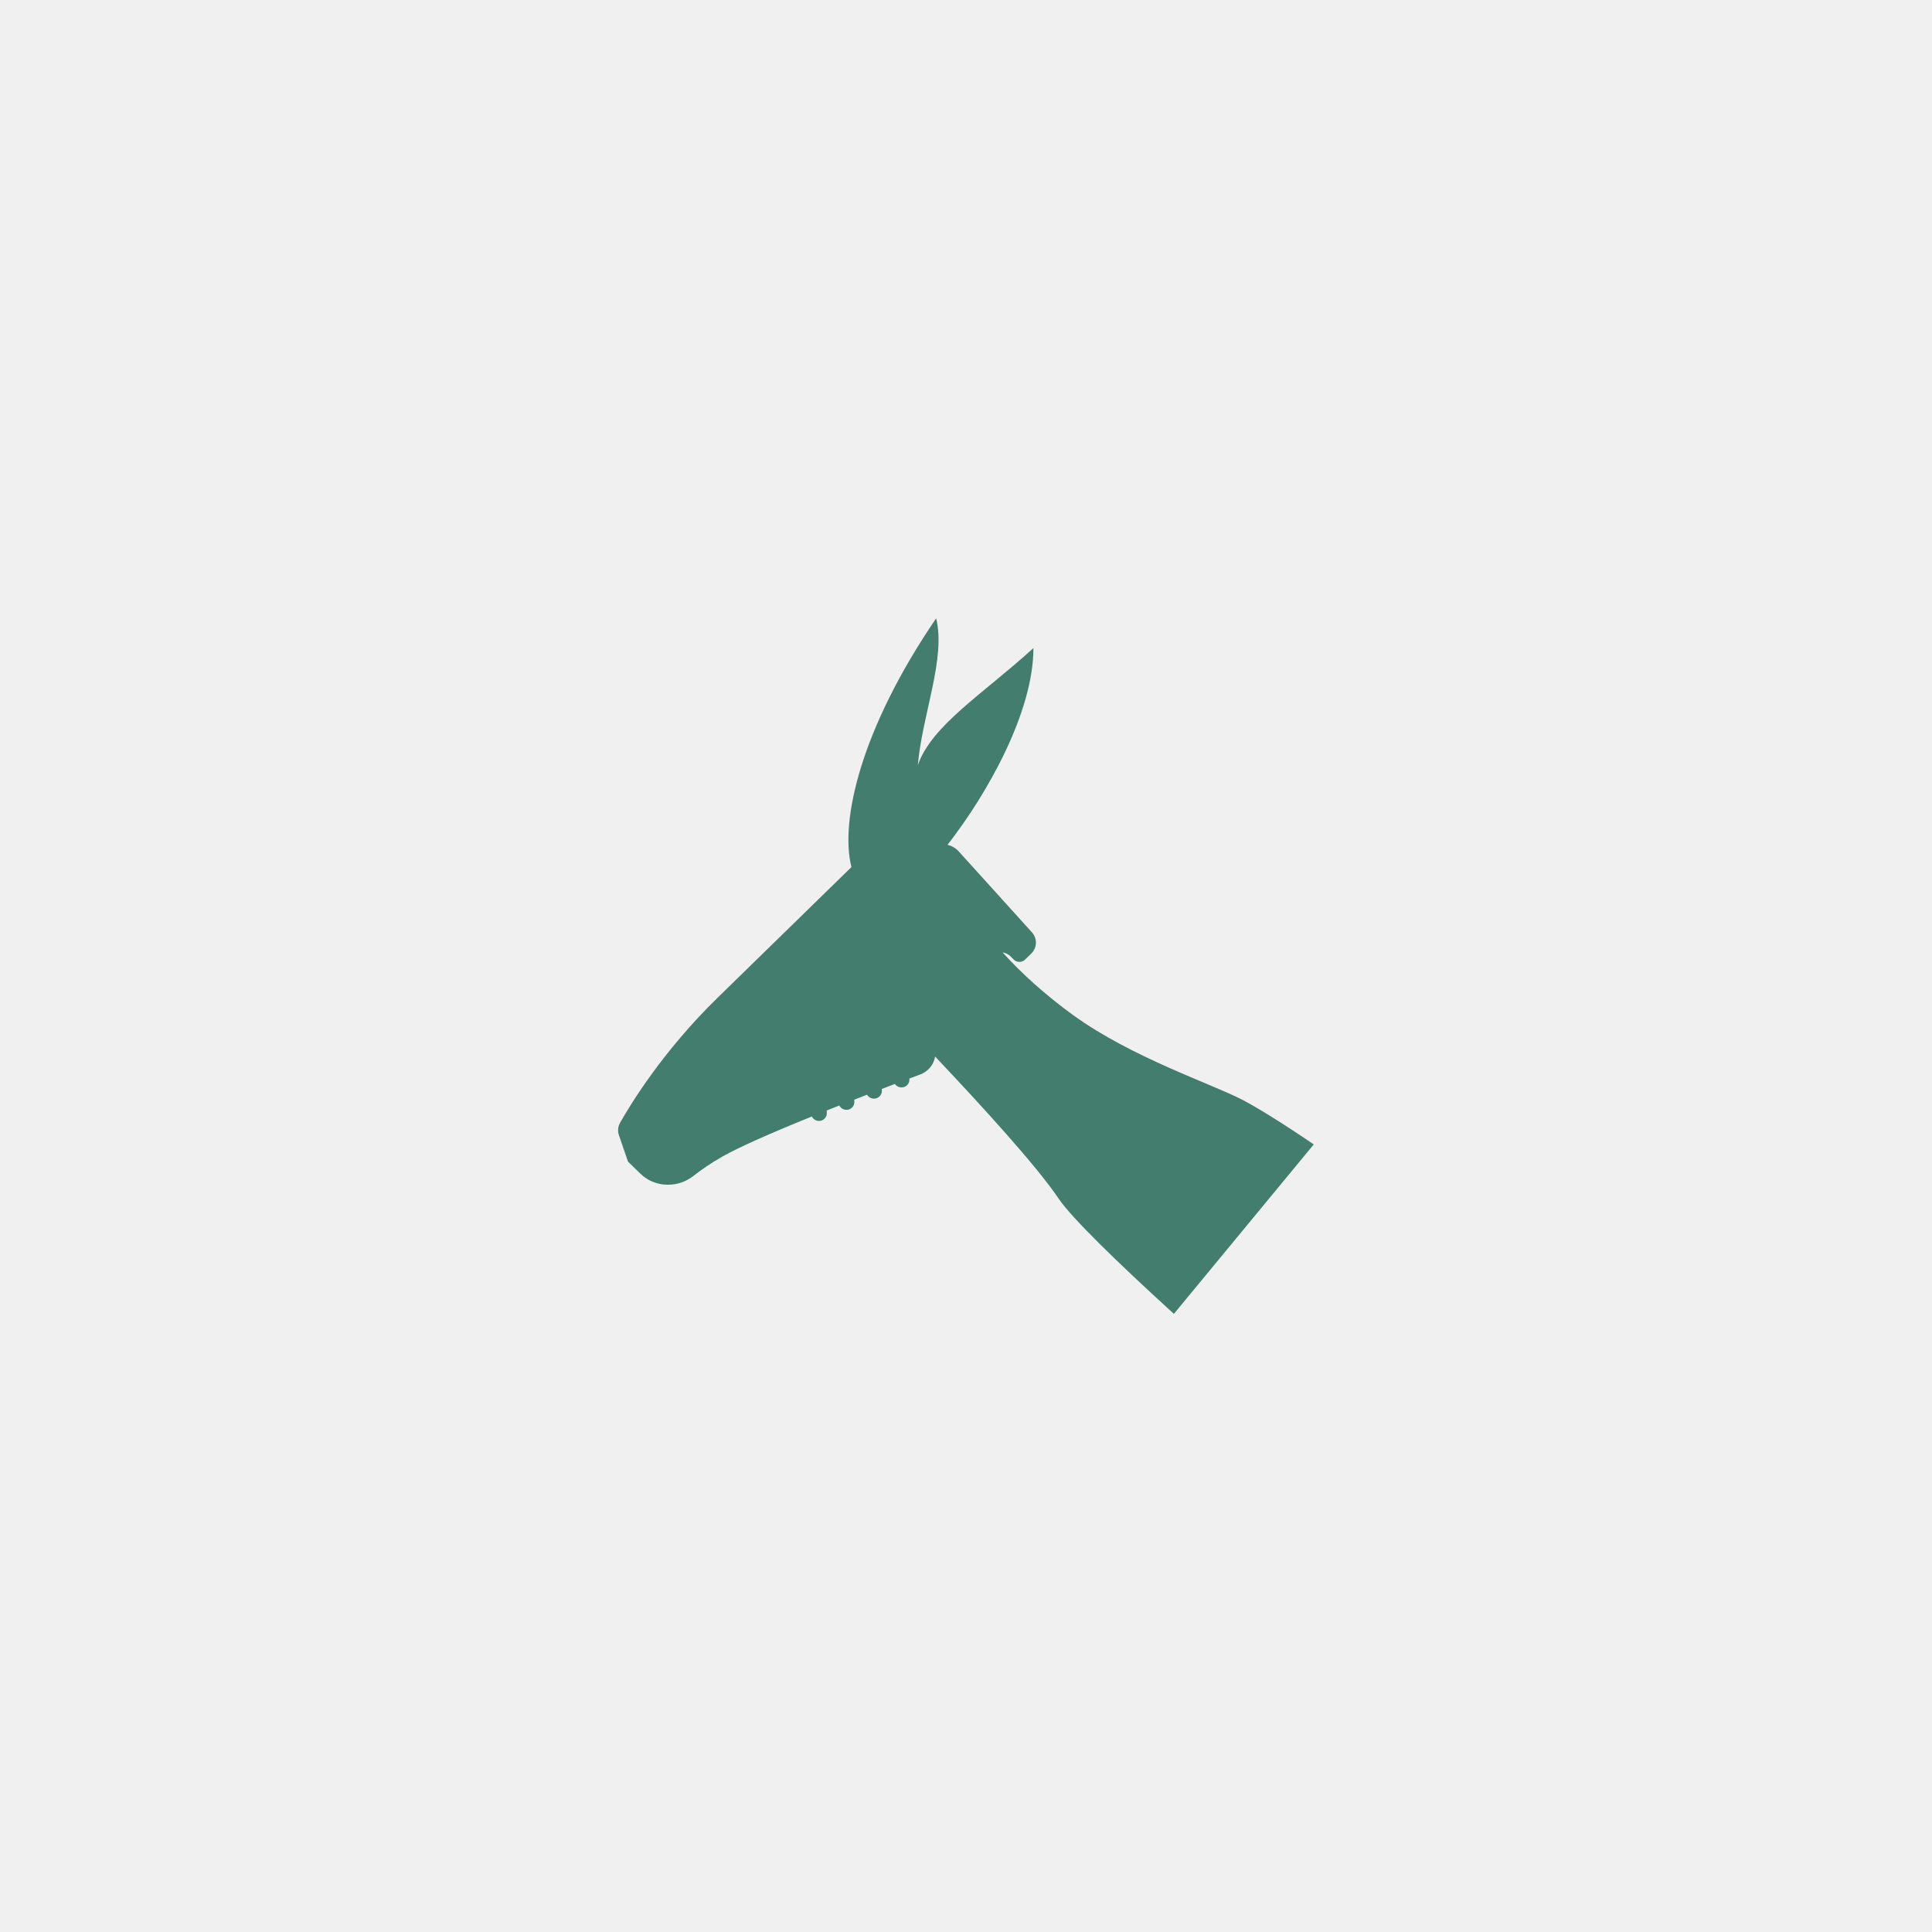
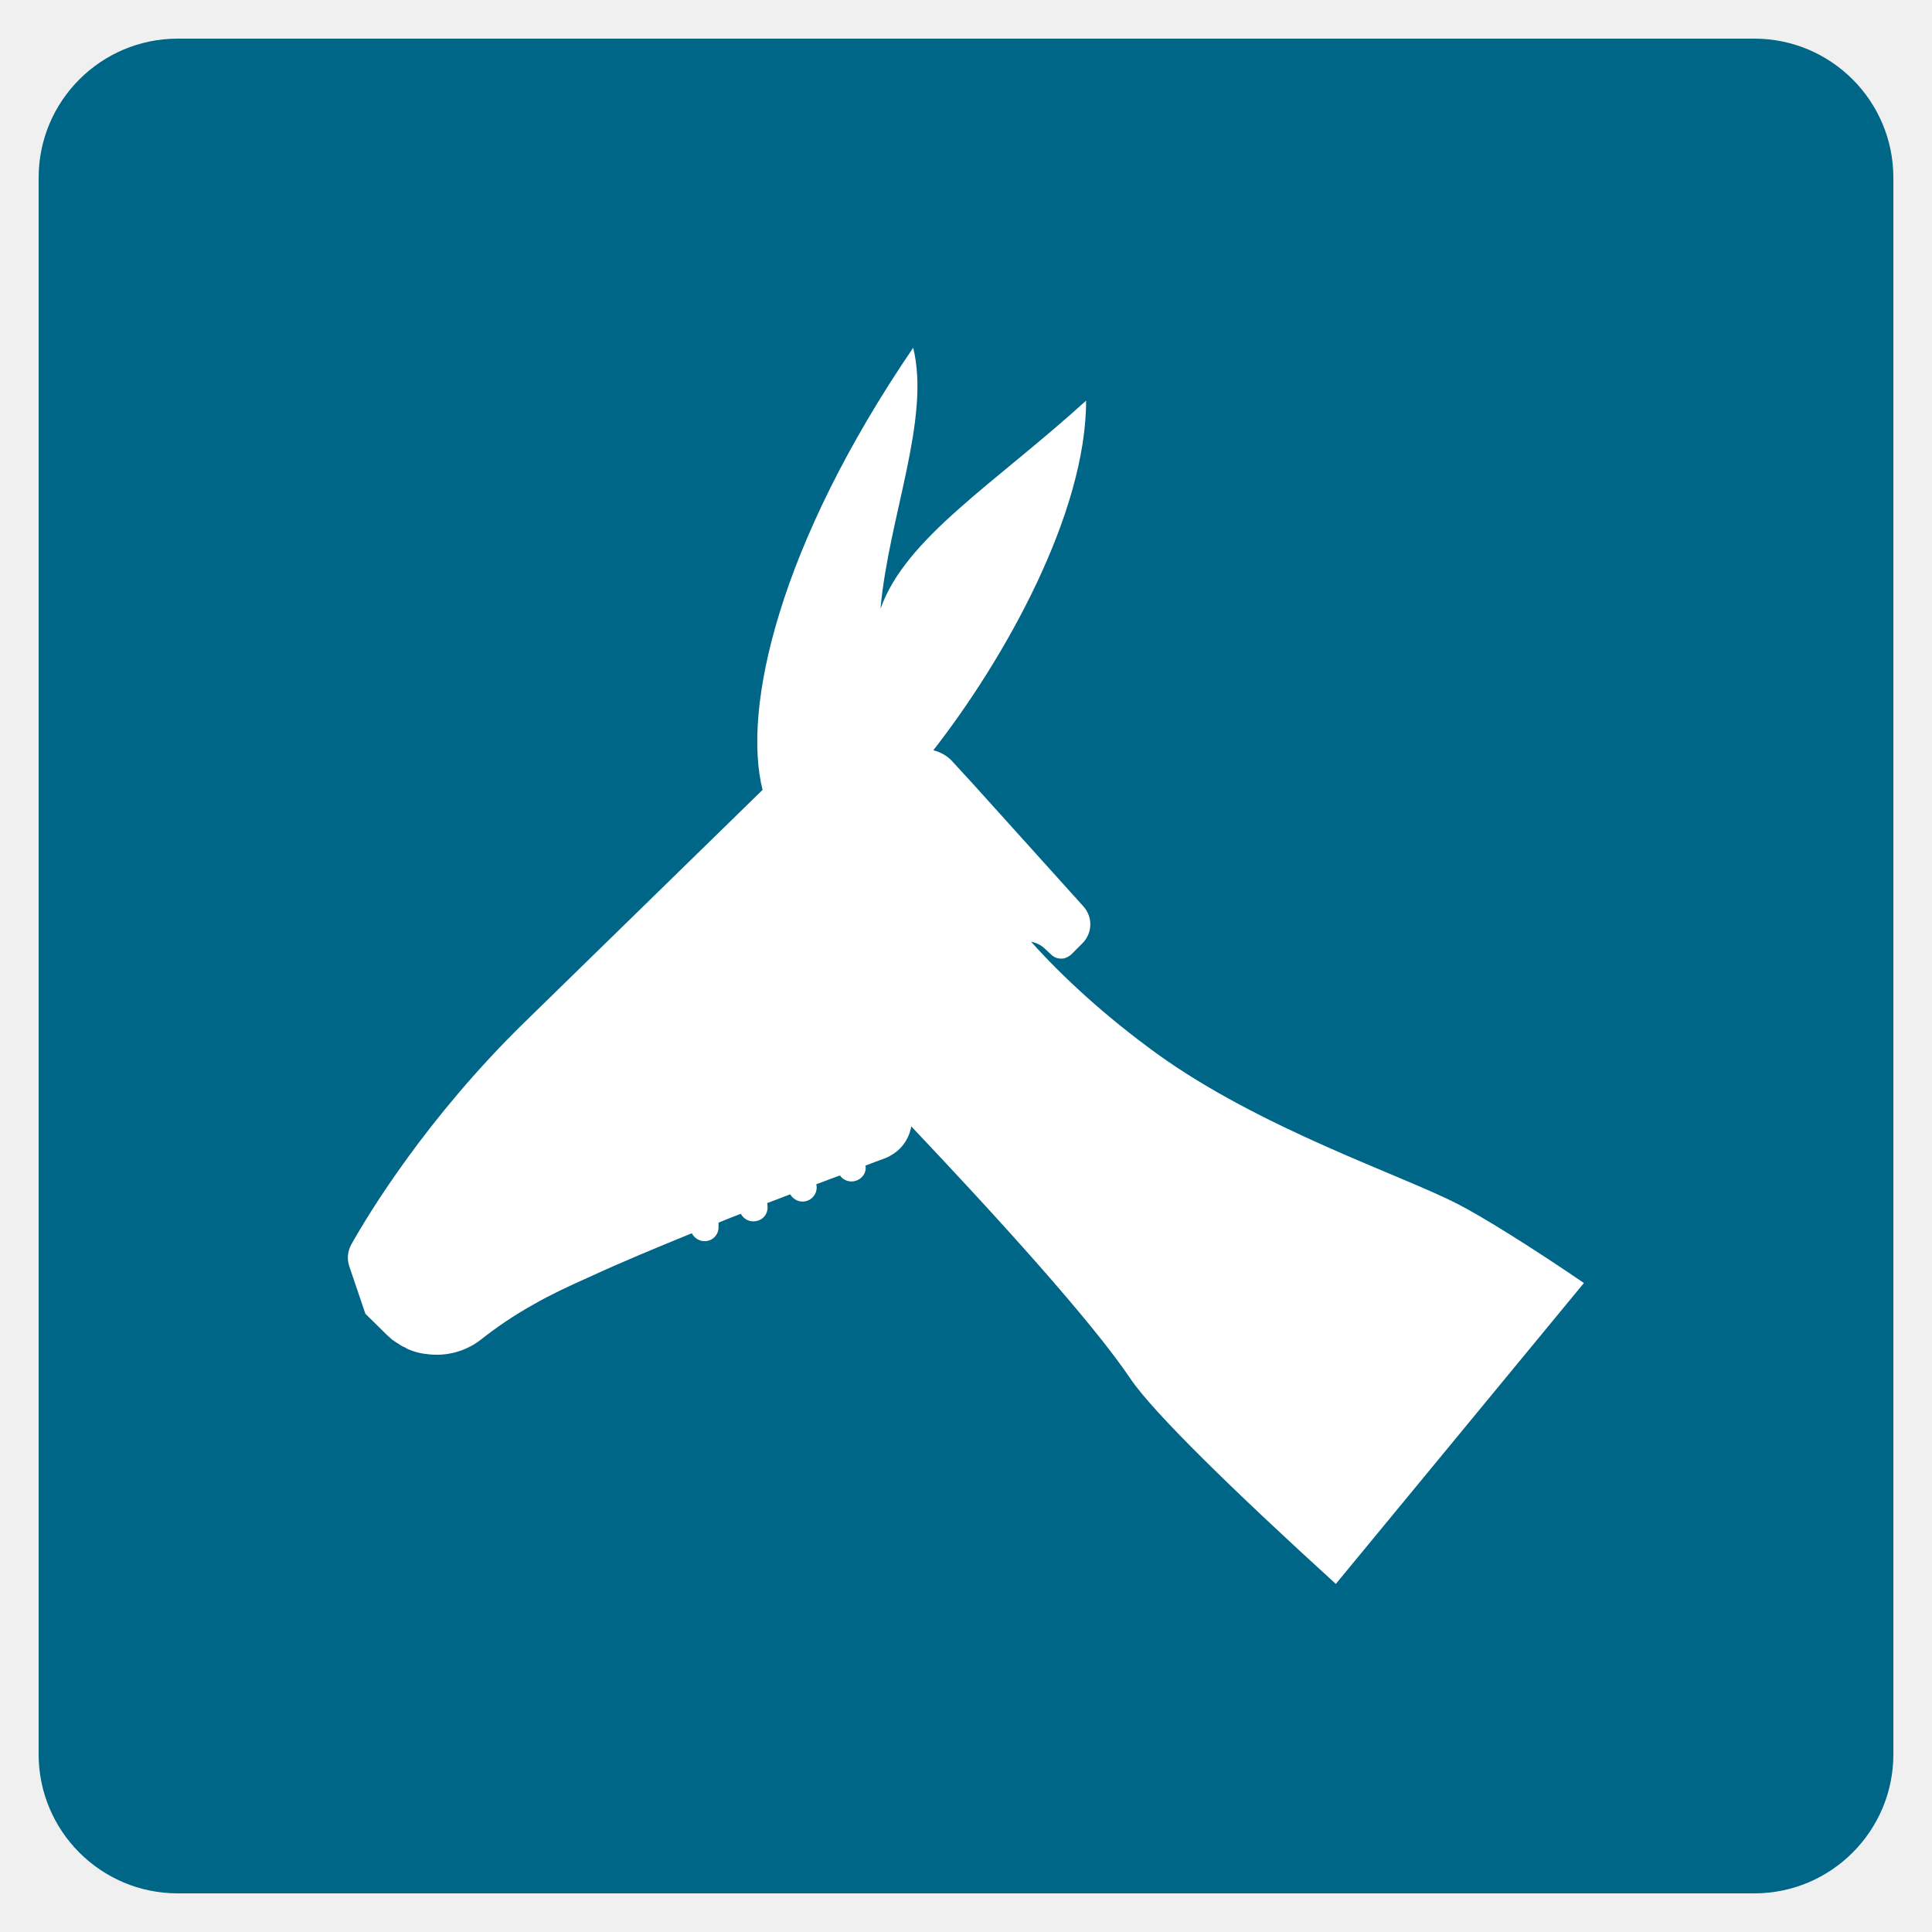
- <svg xmlns="http://www.w3.org/2000/svg" viewBox="0 0 200 200" fill="#427D6D" width="32px" height="32px">
-   <path d="M0 0h24v24H0z" fill="none" />
-   <path d="M128.63,113.86c-3.3,-1.71 -11.46,-4.38 -17.53,-8.77c-2.96,-2.15 -5.43,-4.4 -7.31,-6.5c0.31,0.06 0.61,0.2 0.84,0.43l0.32,0.32c0.2,0.2 0.48,0.27 0.74,0.22c0.15,-0.03 0.3,-0.1 0.42,-0.22l0.65,-0.63c0.61,-0.6 0.64,-1.55 0.07,-2.19l-6.34,-7.01l0,0l-1.24,-1.37c-0.32,-0.35 -0.73,-0.58 -1.16,-0.69c4.17,-5.35 8.89,-13.77 8.89,-20.36c-5.34,4.85 -10.51,7.98 -11.97,12.12c0.48,-5.33 2.92,-11.05 1.9,-15.2c-7.86,11.52 -9.97,21.03 -8.77,25.75l-13.87,13.54c-5.69,5.55 -9.05,11.1 -10.08,12.93c-0.22,0.39 -0.27,0.85 -0.12,1.28l0.94,2.74l0,0l0,0l1.26,1.23c0.11,0.1 0.22,0.2 0.33,0.29c0.03,0.03 0.07,0.05 0.1,0.07c0.09,0.06 0.17,0.12 0.26,0.18c0.04,0.02 0.07,0.04 0.11,0.07c0.1,0.06 0.19,0.11 0.29,0.15c0.03,0.01 0.06,0.03 0.08,0.04c0.41,0.18 0.84,0.3 1.27,0.34c0,0 0,0 0.01,0c1.04,0.11 2.13,-0.17 3.01,-0.85c0.86,-0.67 1.9,-1.4 3.12,-2.08c0.83,-0.47 2,-1.03 3.37,-1.65c0,0 0,0 0,0c1.71,-0.77 3.74,-1.62 5.82,-2.46c0.14,0.28 0.44,0.47 0.77,0.46c0.45,-0.02 0.8,-0.39 0.78,-0.83l-0.01,-0.25c0.44,-0.18 0.88,-0.35 1.31,-0.52c0.14,0.28 0.43,0.46 0.77,0.45c0.45,-0.02 0.8,-0.39 0.78,-0.83l-0.01,-0.22c0.45,-0.18 0.9,-0.35 1.33,-0.52c0.15,0.26 0.43,0.43 0.75,0.41c0.45,-0.02 0.8,-0.39 0.78,-0.83l-0.01,-0.17c0.47,-0.18 0.93,-0.35 1.36,-0.52c0.15,0.23 0.42,0.37 0.72,0.36c0.45,-0.02 0.8,-0.39 0.78,-0.83l0,-0.09c0.41,-0.15 0.79,-0.3 1.12,-0.42c0.12,-0.04 0.23,-0.1 0.34,-0.16c0.65,-0.36 1.09,-0.99 1.2,-1.7c4.9,5.18 10.52,11.34 12.79,14.71c1.32,1.96 5.98,6.51 11.93,11.93L136,118.47C132.82,116.3 130.03,114.58 128.63,113.86z" />
+ <svg xmlns="http://www.w3.org/2000/svg" width="24pt" height="24pt" viewBox="0 0 24 24" version="1.1">
+   <path fill="#006688" d="M 21.793 23.52 L 2.207 23.52 C 1.254 23.52 0.48 22.746 0.48 21.793 L 0.48 2.207 C 0.48 1.254 1.254 0.48 2.207 0.48 L 21.793 0.48 C 22.746 0.48 23.52 1.254 23.52 2.207 L 23.52 21.793 C 23.52 22.746 22.746 23.52 21.793 23.52 Z M 21.793 23.52 " />
+   <path fill="#ffffff" d="M 18.109 14.957 C 17.406 14.594 15.664 14.023 14.367 13.086 C 13.738 12.629 13.211 12.148 12.809 11.699 C 12.875 11.711 12.938 11.742 12.988 11.793 L 13.059 11.859 C 13.102 11.902 13.16 11.914 13.215 11.906 C 13.246 11.898 13.277 11.883 13.305 11.859 L 13.441 11.723 C 13.574 11.594 13.578 11.391 13.457 11.258 L 12.105 9.758 L 11.84 9.469 C 11.773 9.391 11.688 9.344 11.594 9.32 C 12.484 8.18 13.492 6.379 13.492 4.977 C 12.352 6.012 11.25 6.68 10.938 7.562 C 11.039 6.426 11.562 5.207 11.344 4.32 C 9.668 6.777 9.219 8.805 9.473 9.812 L 6.512 12.703 C 5.301 13.887 4.582 15.07 4.363 15.461 C 4.316 15.547 4.309 15.645 4.34 15.734 L 4.539 16.32 L 4.805 16.582 C 4.828 16.602 4.852 16.625 4.875 16.645 C 4.883 16.648 4.891 16.652 4.898 16.66 C 4.914 16.672 4.934 16.684 4.953 16.695 C 4.961 16.703 4.969 16.707 4.977 16.711 C 4.996 16.723 5.016 16.734 5.039 16.742 C 5.043 16.746 5.051 16.75 5.055 16.754 C 5.141 16.793 5.234 16.816 5.328 16.824 C 5.551 16.848 5.781 16.789 5.969 16.645 C 6.152 16.5 6.375 16.344 6.637 16.199 C 6.812 16.098 7.062 15.977 7.355 15.848 C 7.719 15.68 8.152 15.5 8.594 15.32 C 8.625 15.379 8.688 15.422 8.762 15.418 C 8.855 15.414 8.93 15.336 8.926 15.238 L 8.926 15.188 C 9.02 15.148 9.113 15.113 9.203 15.078 C 9.234 15.137 9.297 15.176 9.367 15.172 C 9.465 15.168 9.539 15.09 9.535 14.992 L 9.531 14.945 C 9.629 14.91 9.723 14.871 9.816 14.836 C 9.848 14.891 9.91 14.93 9.977 14.926 C 10.074 14.922 10.148 14.84 10.145 14.746 L 10.141 14.711 C 10.242 14.672 10.34 14.637 10.434 14.602 C 10.465 14.648 10.523 14.68 10.586 14.676 C 10.68 14.672 10.758 14.594 10.754 14.5 L 10.75 14.48 C 10.84 14.445 10.922 14.414 10.988 14.391 C 11.016 14.379 11.039 14.371 11.062 14.355 C 11.199 14.281 11.293 14.148 11.32 13.992 C 12.367 15.098 13.562 16.41 14.047 17.133 C 14.328 17.547 15.324 18.52 16.594 19.676 L 19.676 15.938 C 19 15.477 18.406 15.109 18.109 14.957 Z M 18.109 14.957 " />
</svg>
